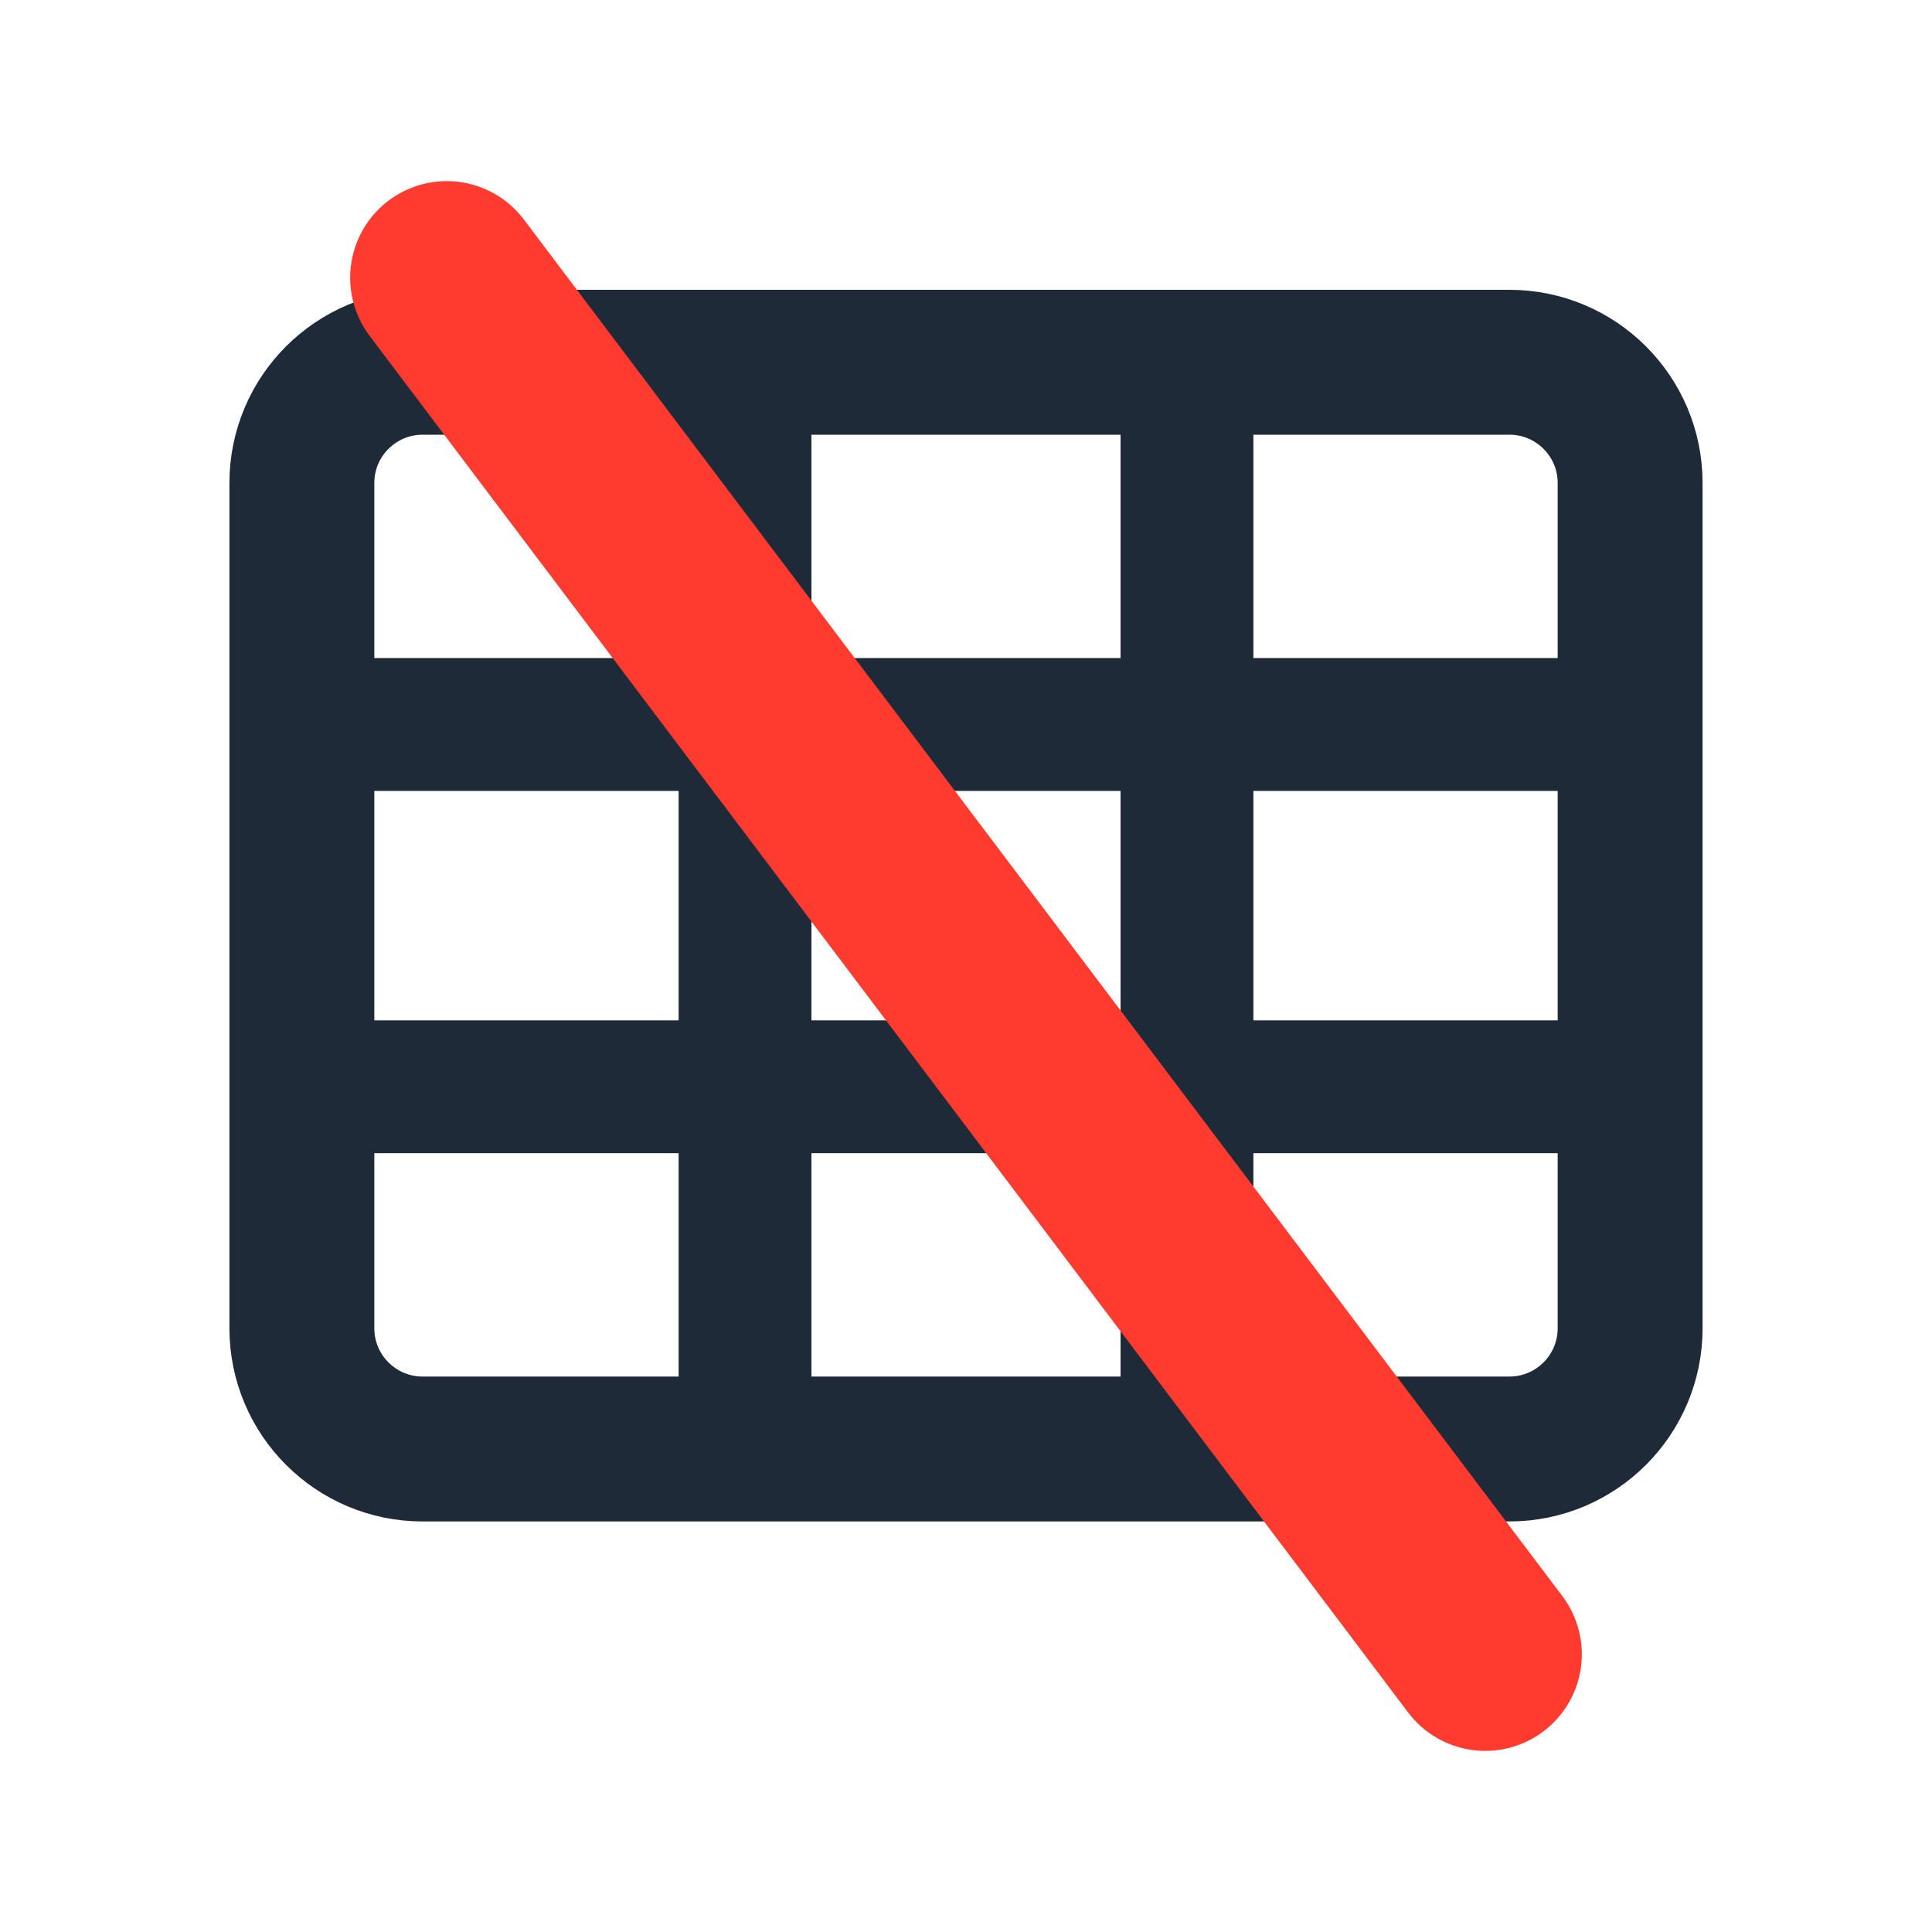
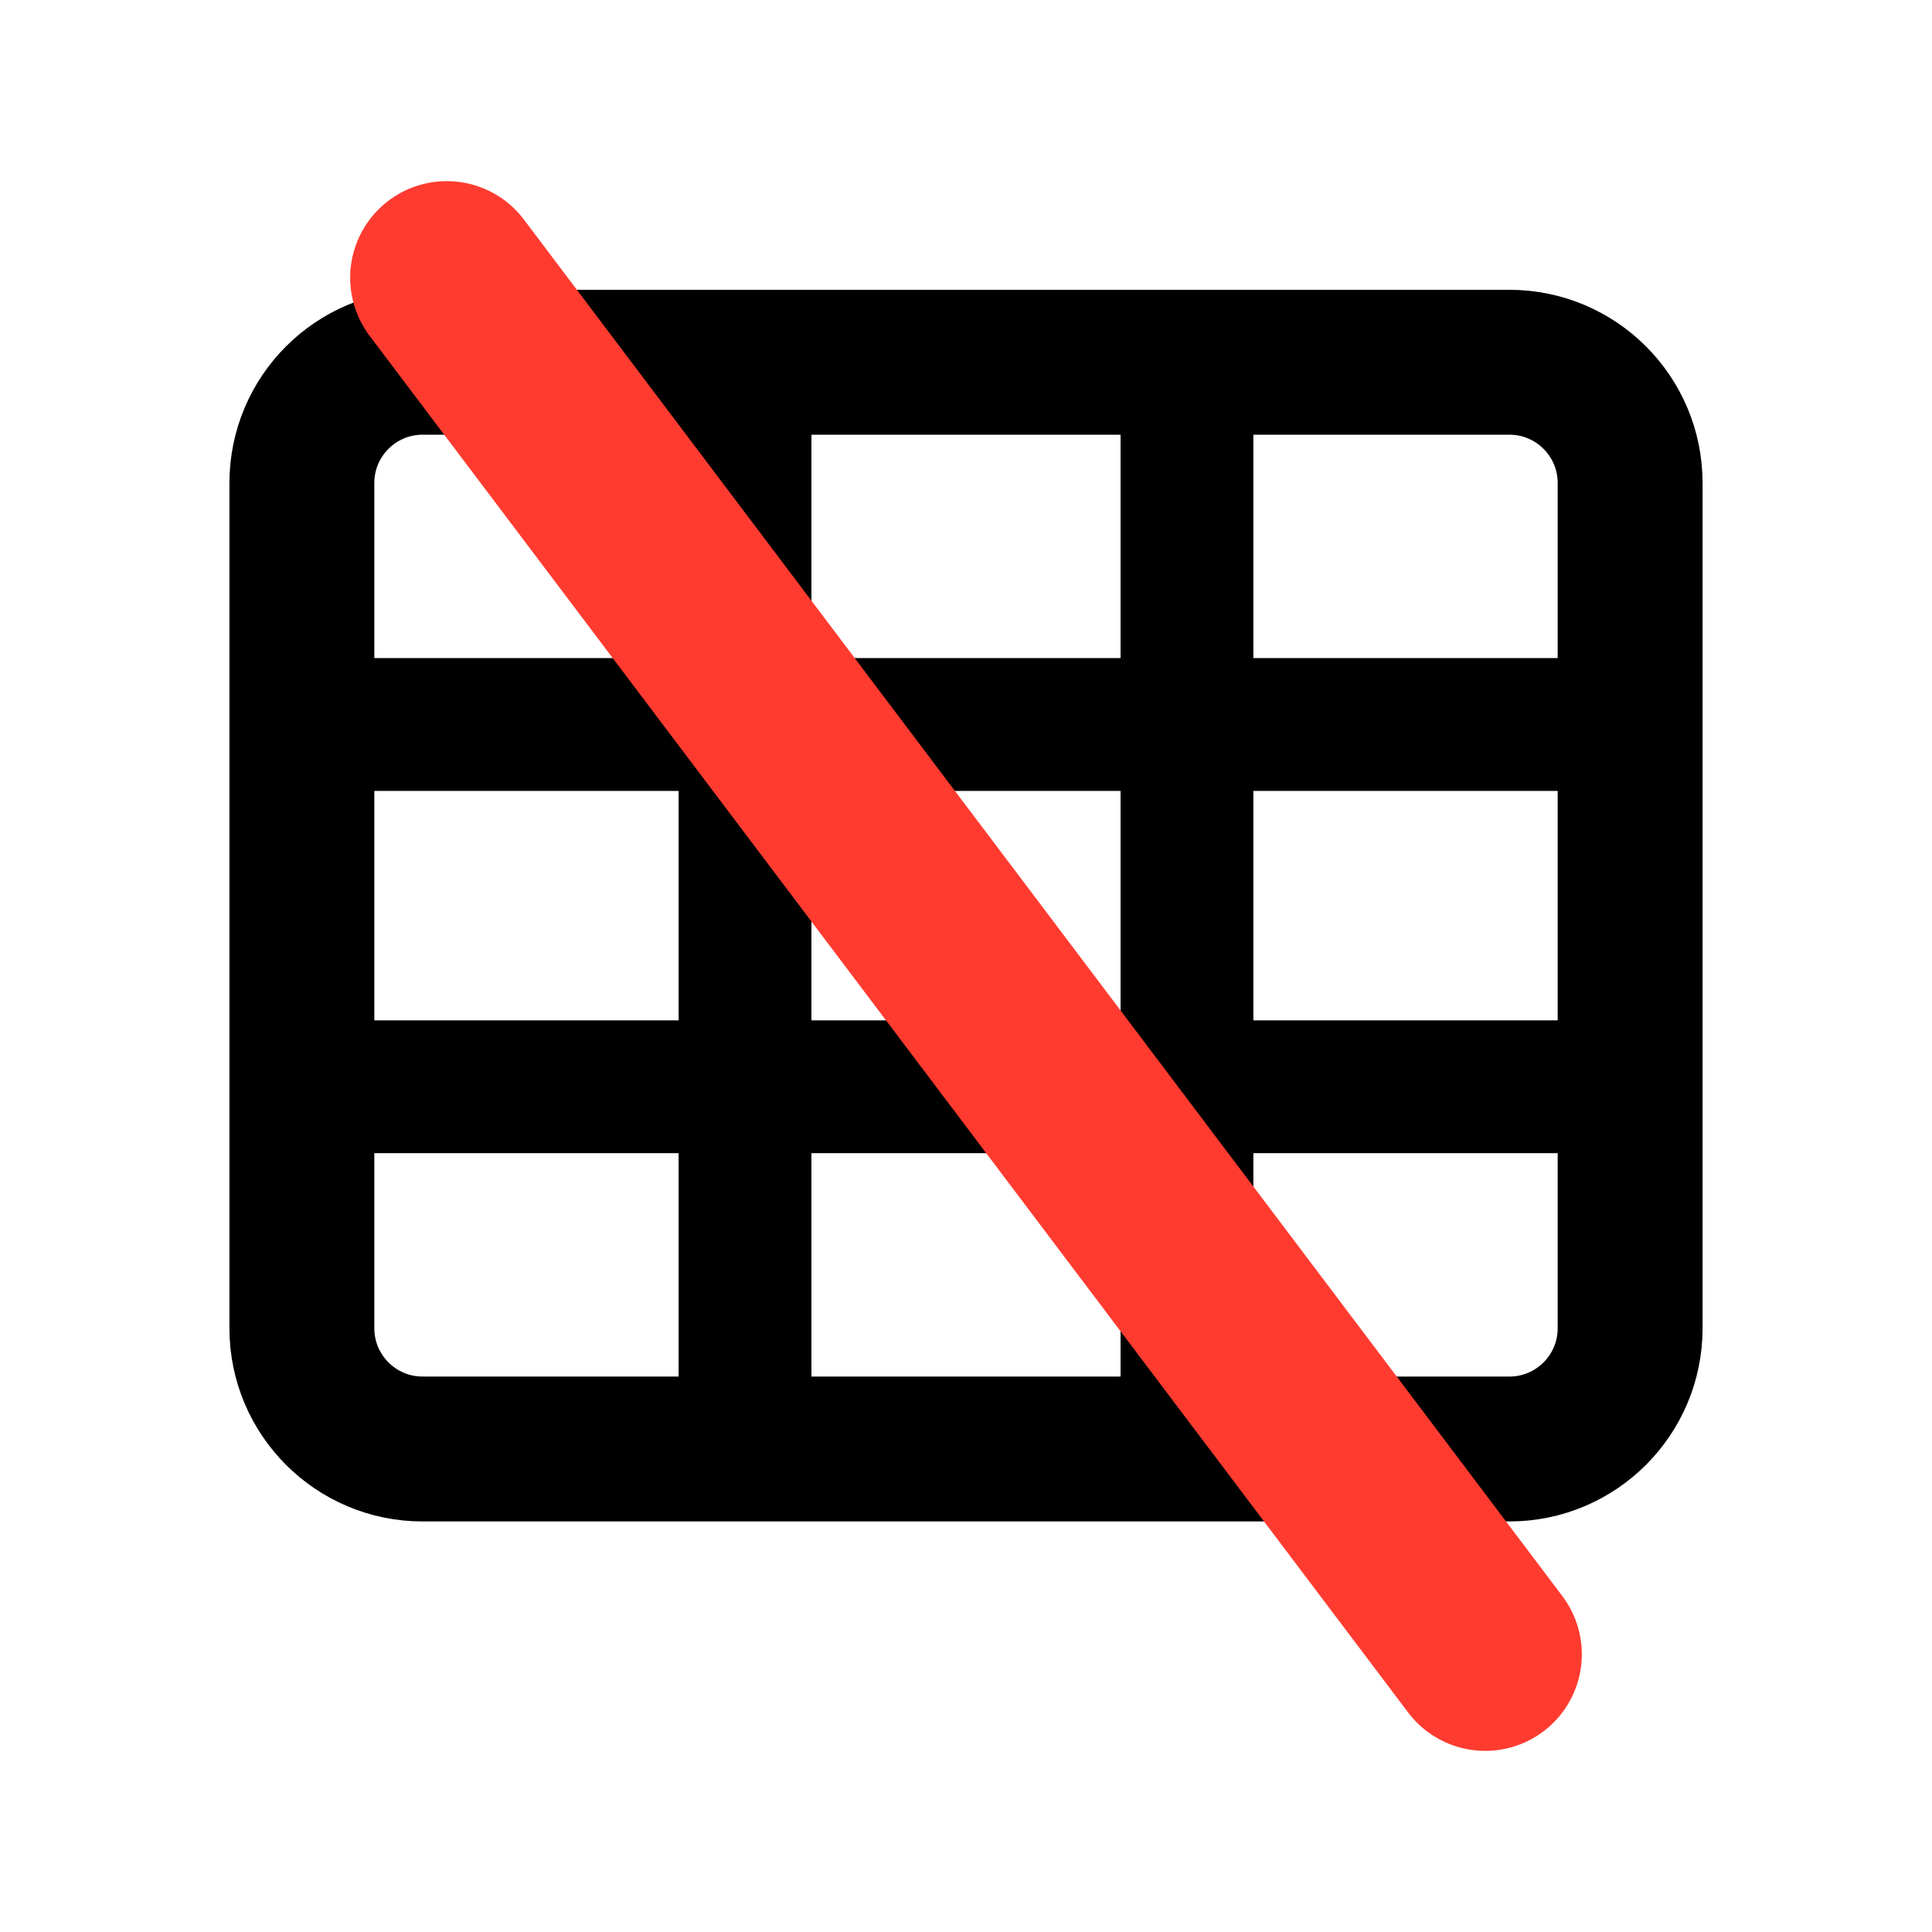
<svg xmlns="http://www.w3.org/2000/svg" viewBox="0 0 16 16" width="16" height="16" fill="none">
-   <rect x="2.5" y="3" width="11" height="9" rx="1" stroke="#1E2A38" stroke-width="1.2" stroke-linejoin="round" />
-   <path d="M6.17 3V12" stroke="#1E2A38" stroke-width="1.1" stroke-linecap="round" />
-   <path d="M9.83 3V12" stroke="#1E2A38" stroke-width="1.1" stroke-linecap="round" />
-   <path d="M2.5 6H13.5" stroke="#1E2A38" stroke-width="1.1" stroke-linecap="round" />
-   <path d="M2.5 9H13.5" stroke="#1E2A38" stroke-width="1.1" stroke-linecap="round" />
+   <rect x="2.5" y="3" width="11" height="9" rx="1" stroke="currentColor" stroke-width="1.2" stroke-linejoin="round" />
+   <path d="M6.17 3V12" stroke="currentColor" stroke-width="1.1" stroke-linecap="round" />
+   <path d="M9.83 3V12" stroke="currentColor" stroke-width="1.1" stroke-linecap="round" />
+   <path d="M2.5 6H13.5" stroke="currentColor" stroke-width="1.1" stroke-linecap="round" />
+   <path d="M2.5 9H13.5" stroke="currentColor" stroke-width="1.1" stroke-linecap="round" />
  <path d="M3.7 2.3L12.3 13.7" stroke="#FF3B30" stroke-width="1.6" stroke-linecap="round" />
</svg>
